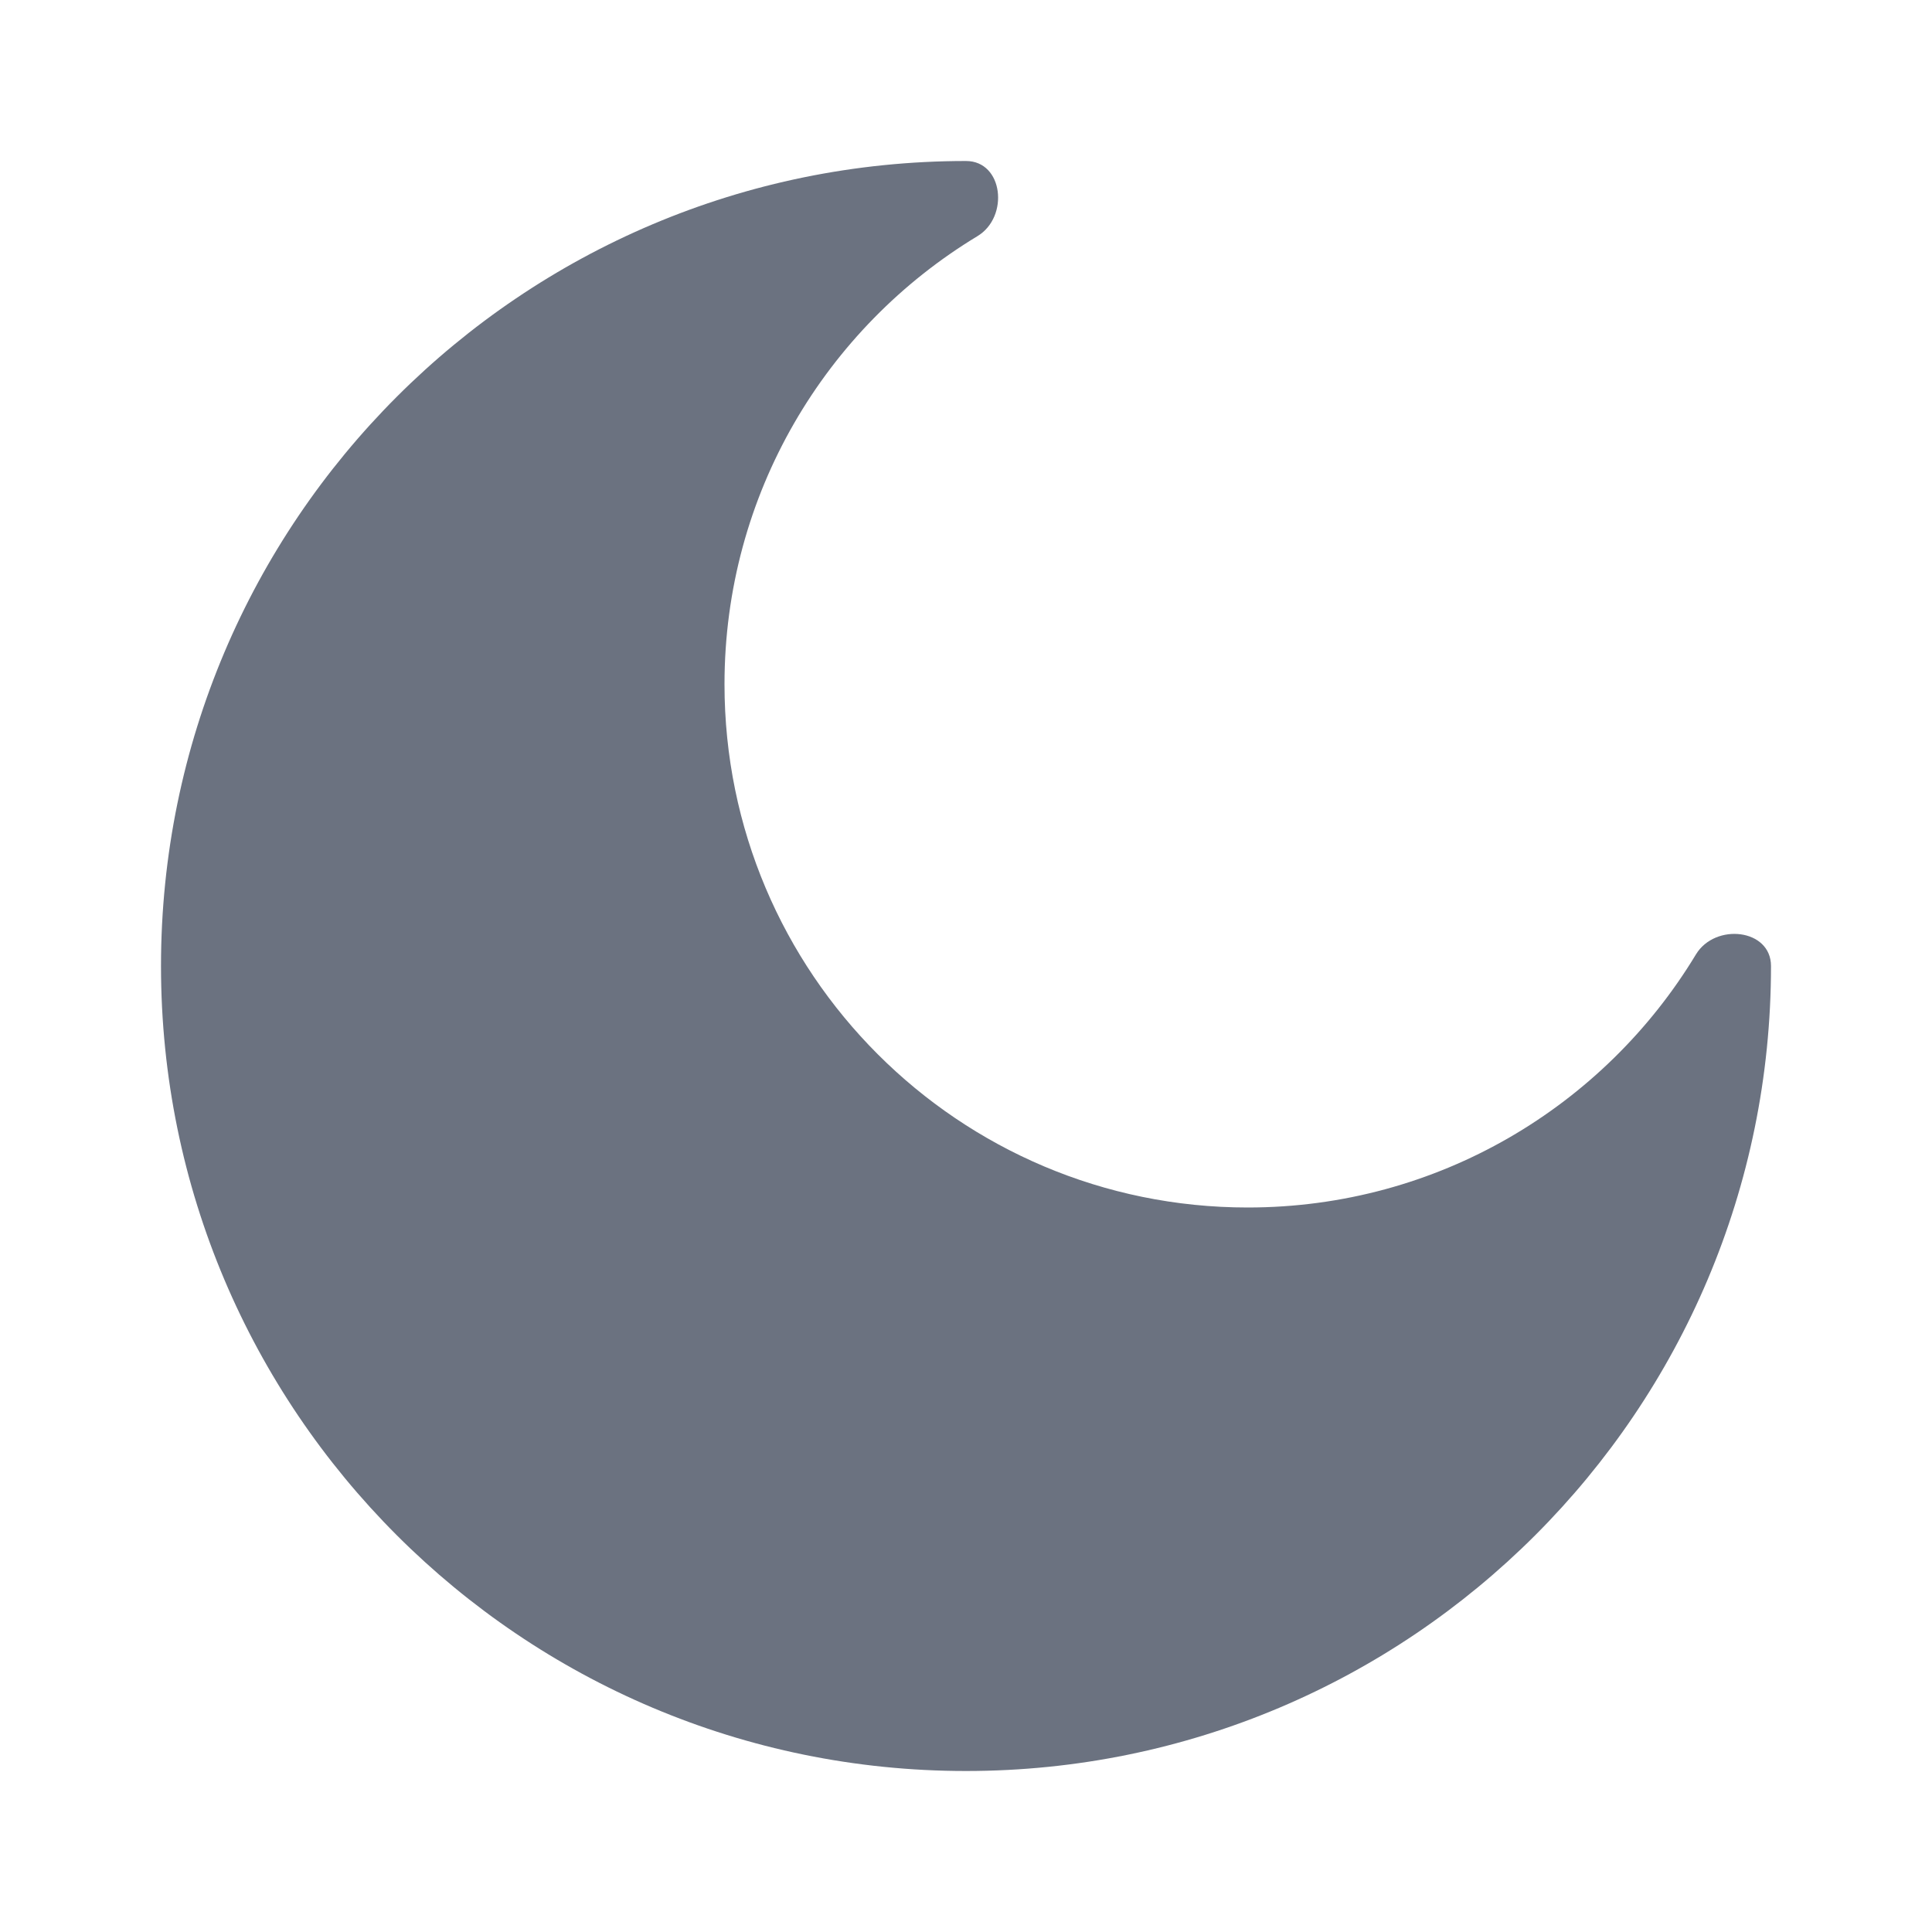
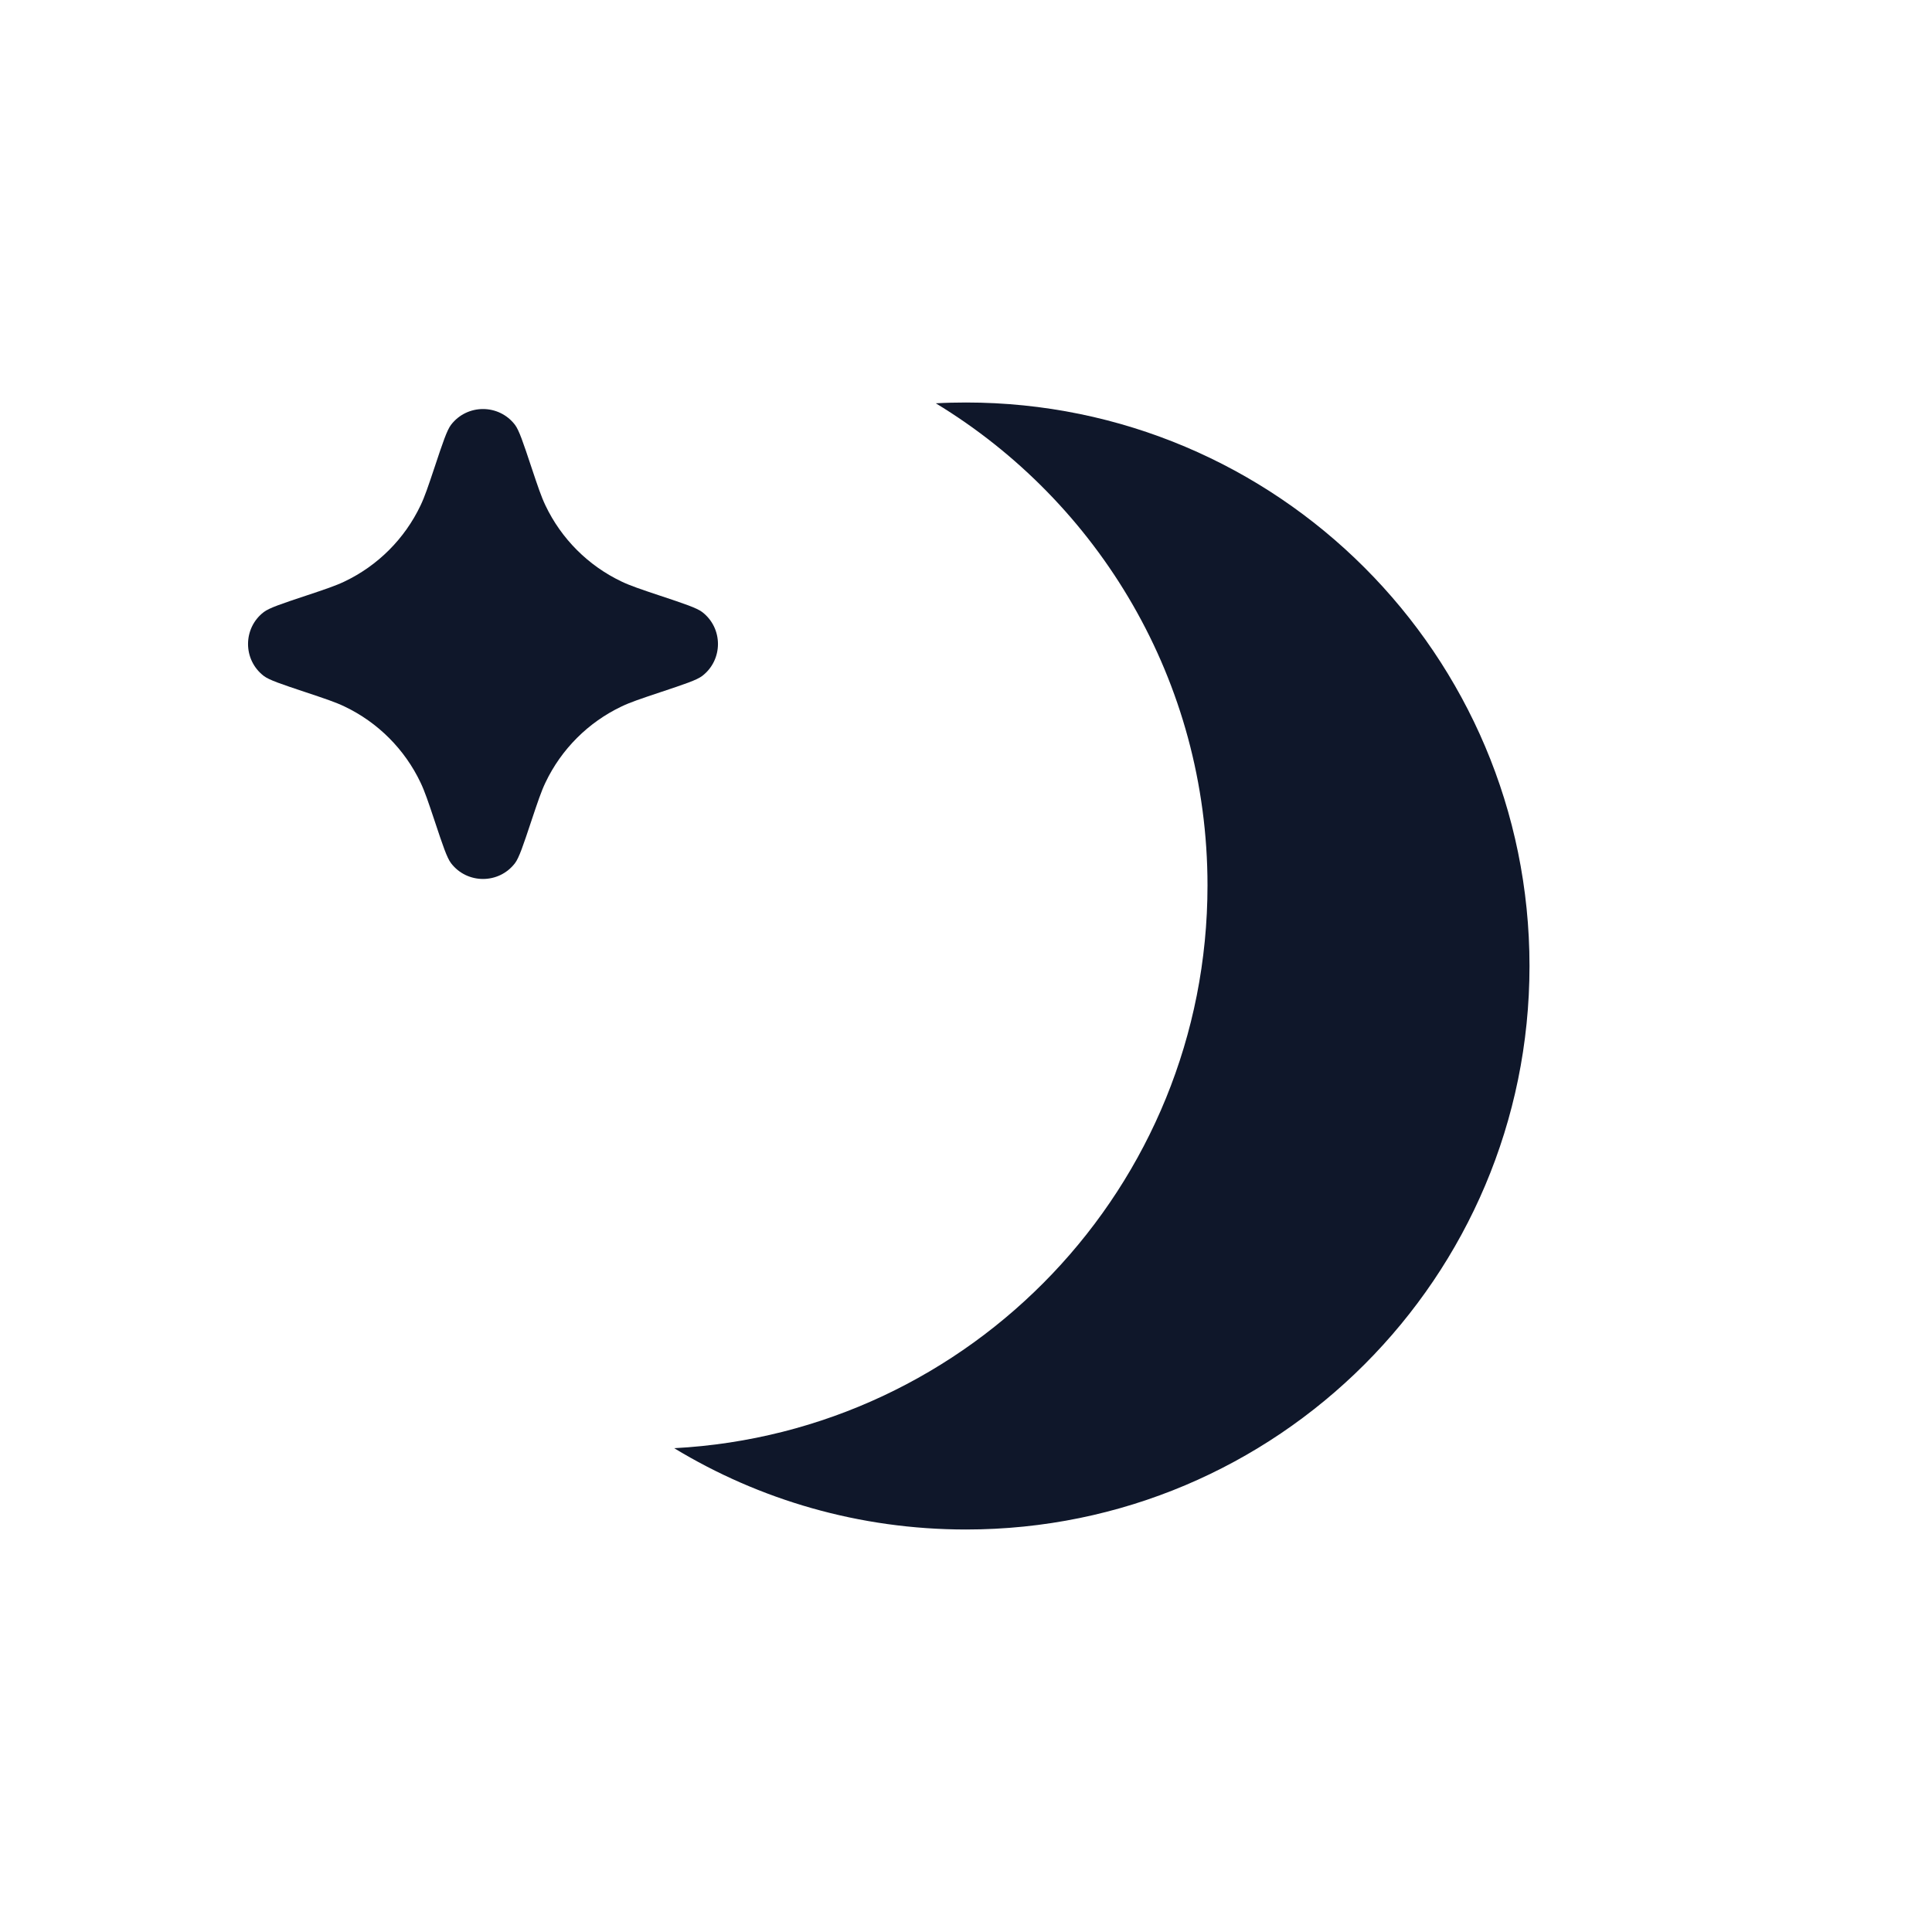
- <svg xmlns="http://www.w3.org/2000/svg" viewBox="0 0 24 24" fill="none">
-   <g id="SVGRepo_bgCarrier" stroke-width="0" />
-   <g id="SVGRepo_tracerCarrier" stroke-linecap="round" stroke-linejoin="round" />
-   <g id="SVGRepo_iconCarrier">
-     <path d="M12 22C17.523 22 22 17.523 22 12C22 11.537 21.306 11.461 21.067 11.857C19.929 13.741 17.861 15 15.5 15C11.91 15 9 12.09 9 8.5C9 6.138 10.259 4.071 12.143 2.933C12.539 2.693 12.463 2 12 2C6.477 2 2 6.477 2 12C2 17.523 6.477 22 12 22Z" fill="#6b7280" />
-   </g>
+ <svg xmlns="http://www.w3.org/2000/svg" width="16" height="16" viewBox="0 0 24 24" fill="none">
+   <path d="M11.625 5.01C11.749 5.003 11.874 5 12 5C15.866 5 19 8.134 19 12C19 15.866 15.866 19 12 19C10.673 19 9.432 18.631 8.375 17.99C12.067 17.795 15 14.74 15 10.999C15 8.46 13.648 6.237 11.625 5.01Z" fill="#0F172A" />
+   <path d="M5.4 10.2L5.4 10.2C5.501 10.504 5.552 10.656 5.603 10.723C5.803 10.984 6.197 10.984 6.397 10.723C6.448 10.656 6.499 10.504 6.6 10.2L6.6 10.2C6.682 9.955 6.723 9.832 6.776 9.721C6.973 9.307 7.307 8.973 7.721 8.776C7.832 8.723 7.955 8.682 8.2 8.6L8.2 8.6C8.504 8.499 8.656 8.448 8.723 8.397C8.984 8.197 8.984 7.803 8.723 7.603C8.656 7.552 8.504 7.501 8.2 7.4L8.2 7.4C7.955 7.318 7.832 7.277 7.721 7.224C7.307 7.027 6.973 6.693 6.776 6.279C6.723 6.168 6.682 6.045 6.6 5.8C6.499 5.496 6.448 5.344 6.397 5.277C6.197 5.016 5.803 5.016 5.603 5.277C5.552 5.344 5.501 5.496 5.4 5.8C5.318 6.045 5.277 6.168 5.224 6.279C5.027 6.693 4.693 7.027 4.279 7.224C4.168 7.277 4.045 7.318 3.8 7.4C3.496 7.501 3.344 7.552 3.277 7.603C3.016 7.803 3.016 8.197 3.277 8.397C3.344 8.448 3.496 8.499 3.8 8.6C4.045 8.682 4.168 8.723 4.279 8.776C4.693 8.973 5.027 9.307 5.224 9.721C5.277 9.832 5.318 9.955 5.4 10.2Z" fill="#0F172A" />
</svg>
